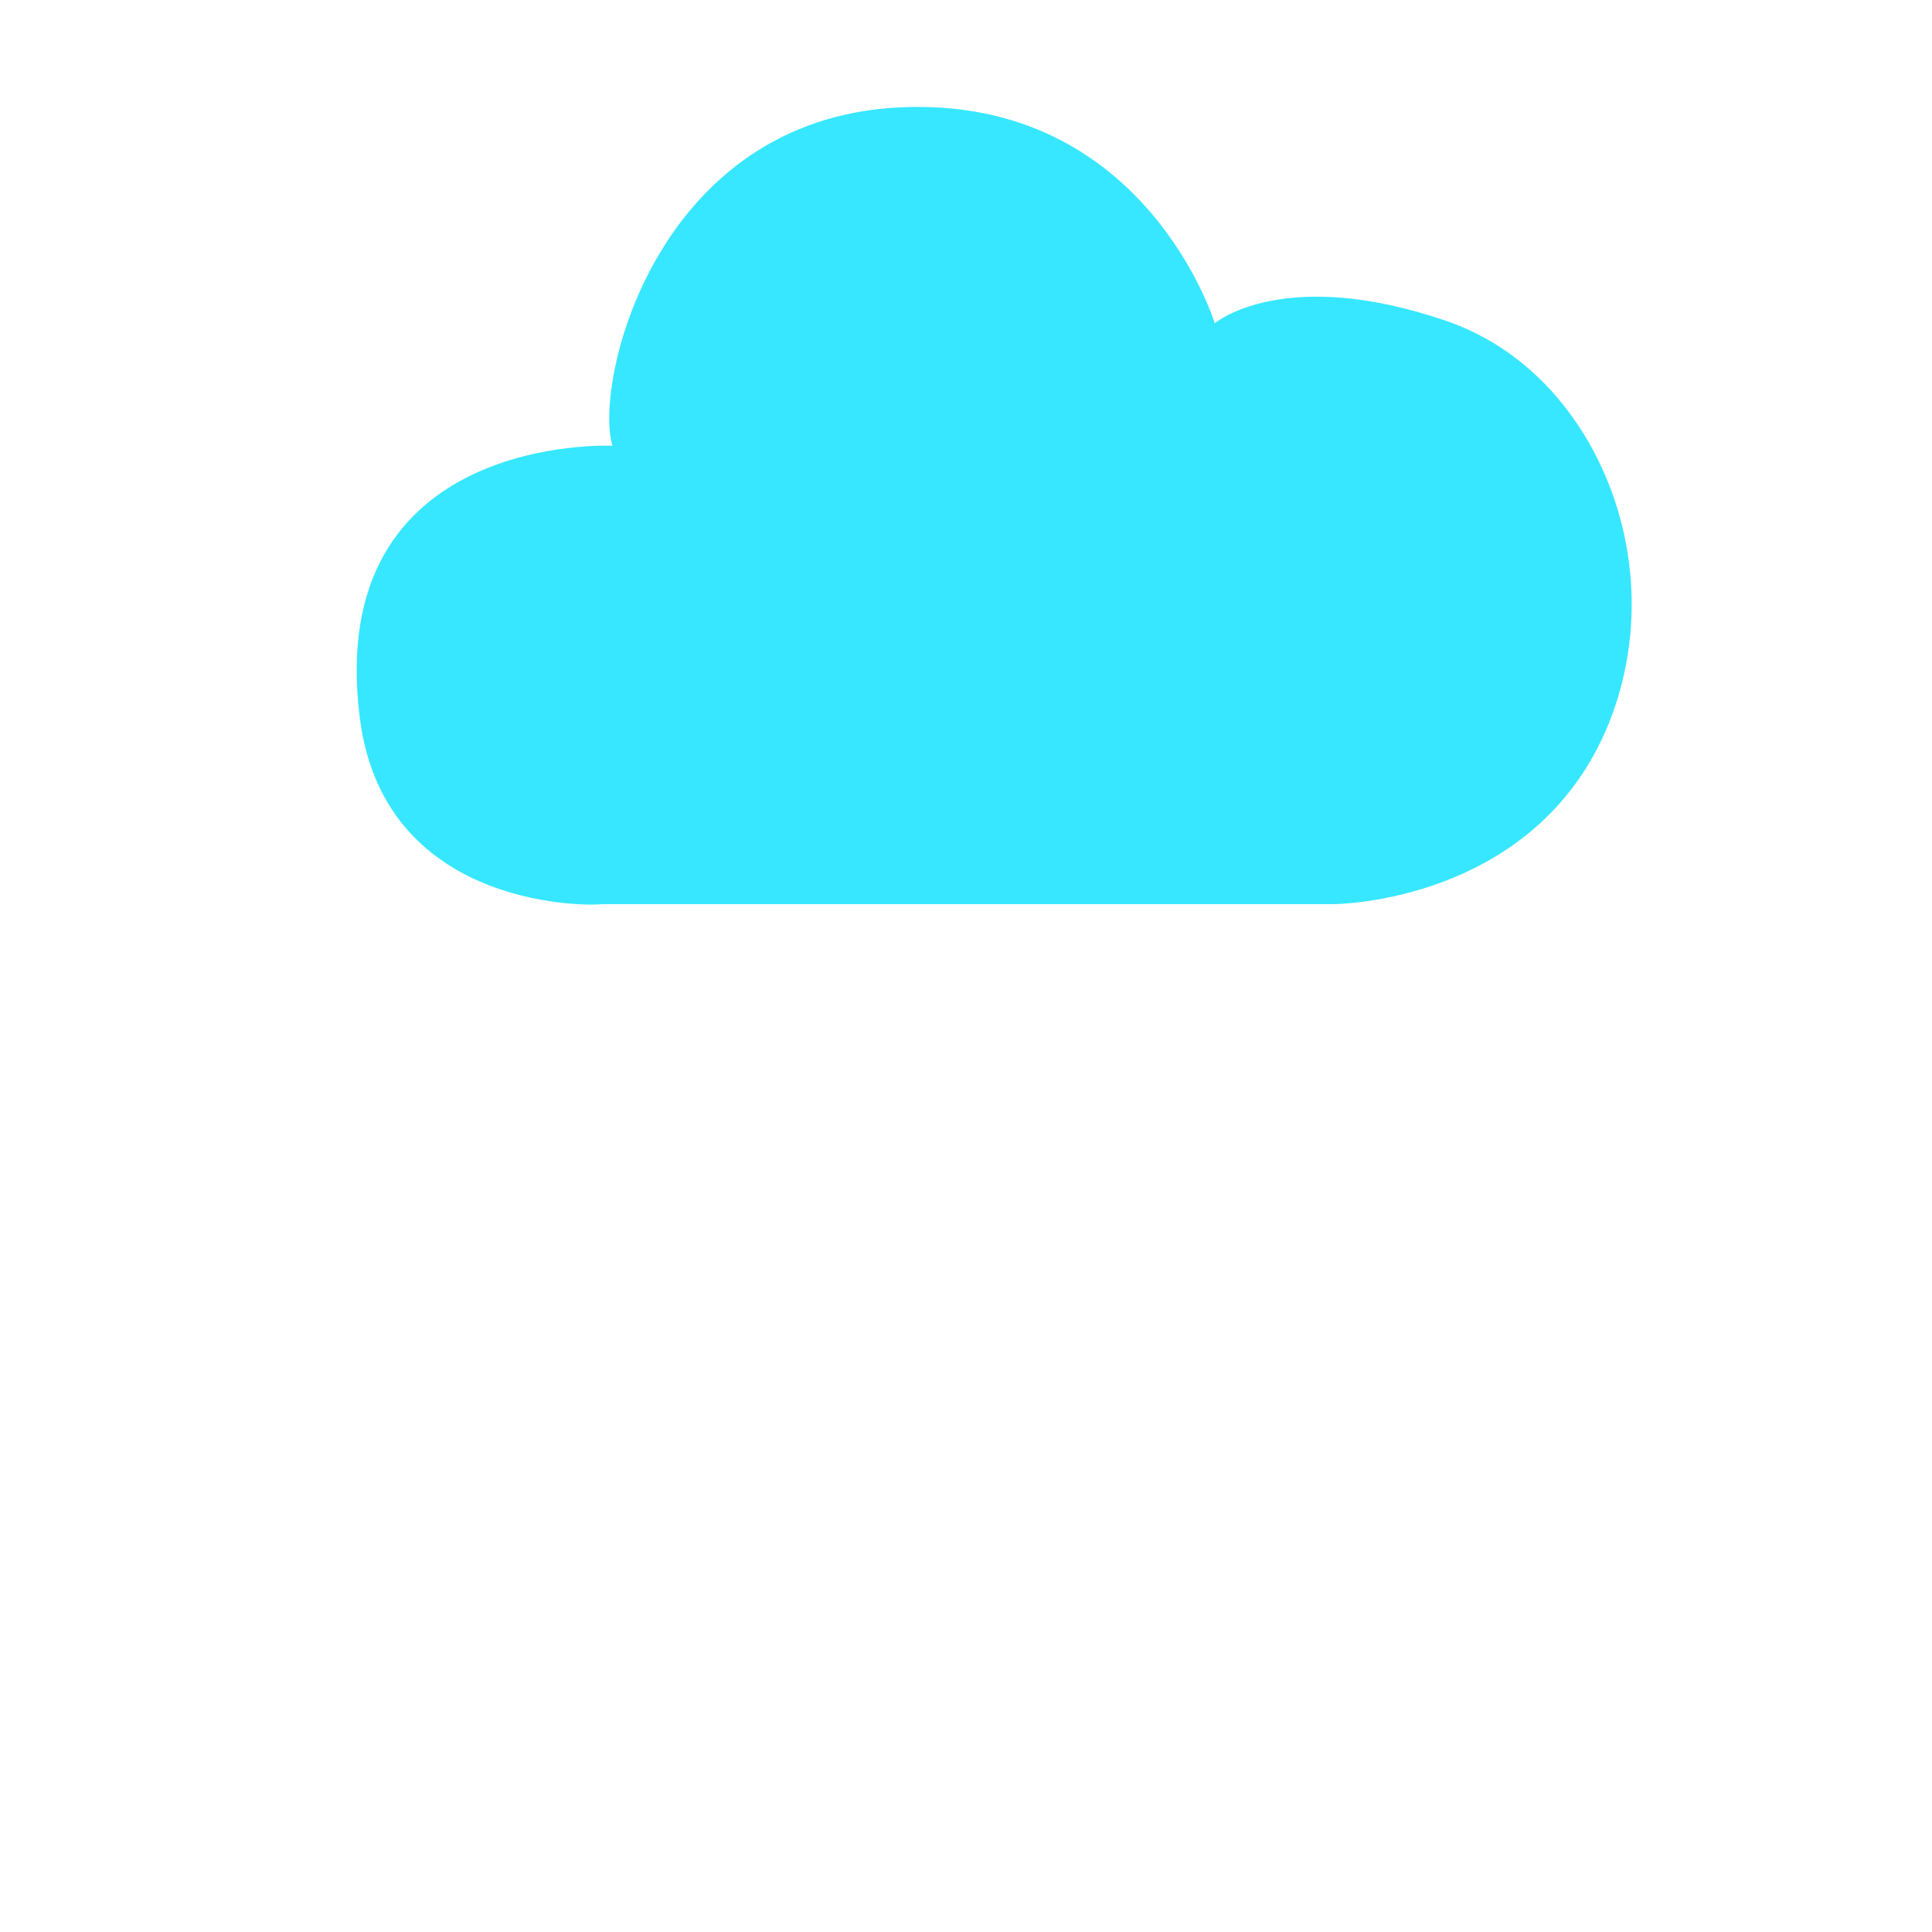
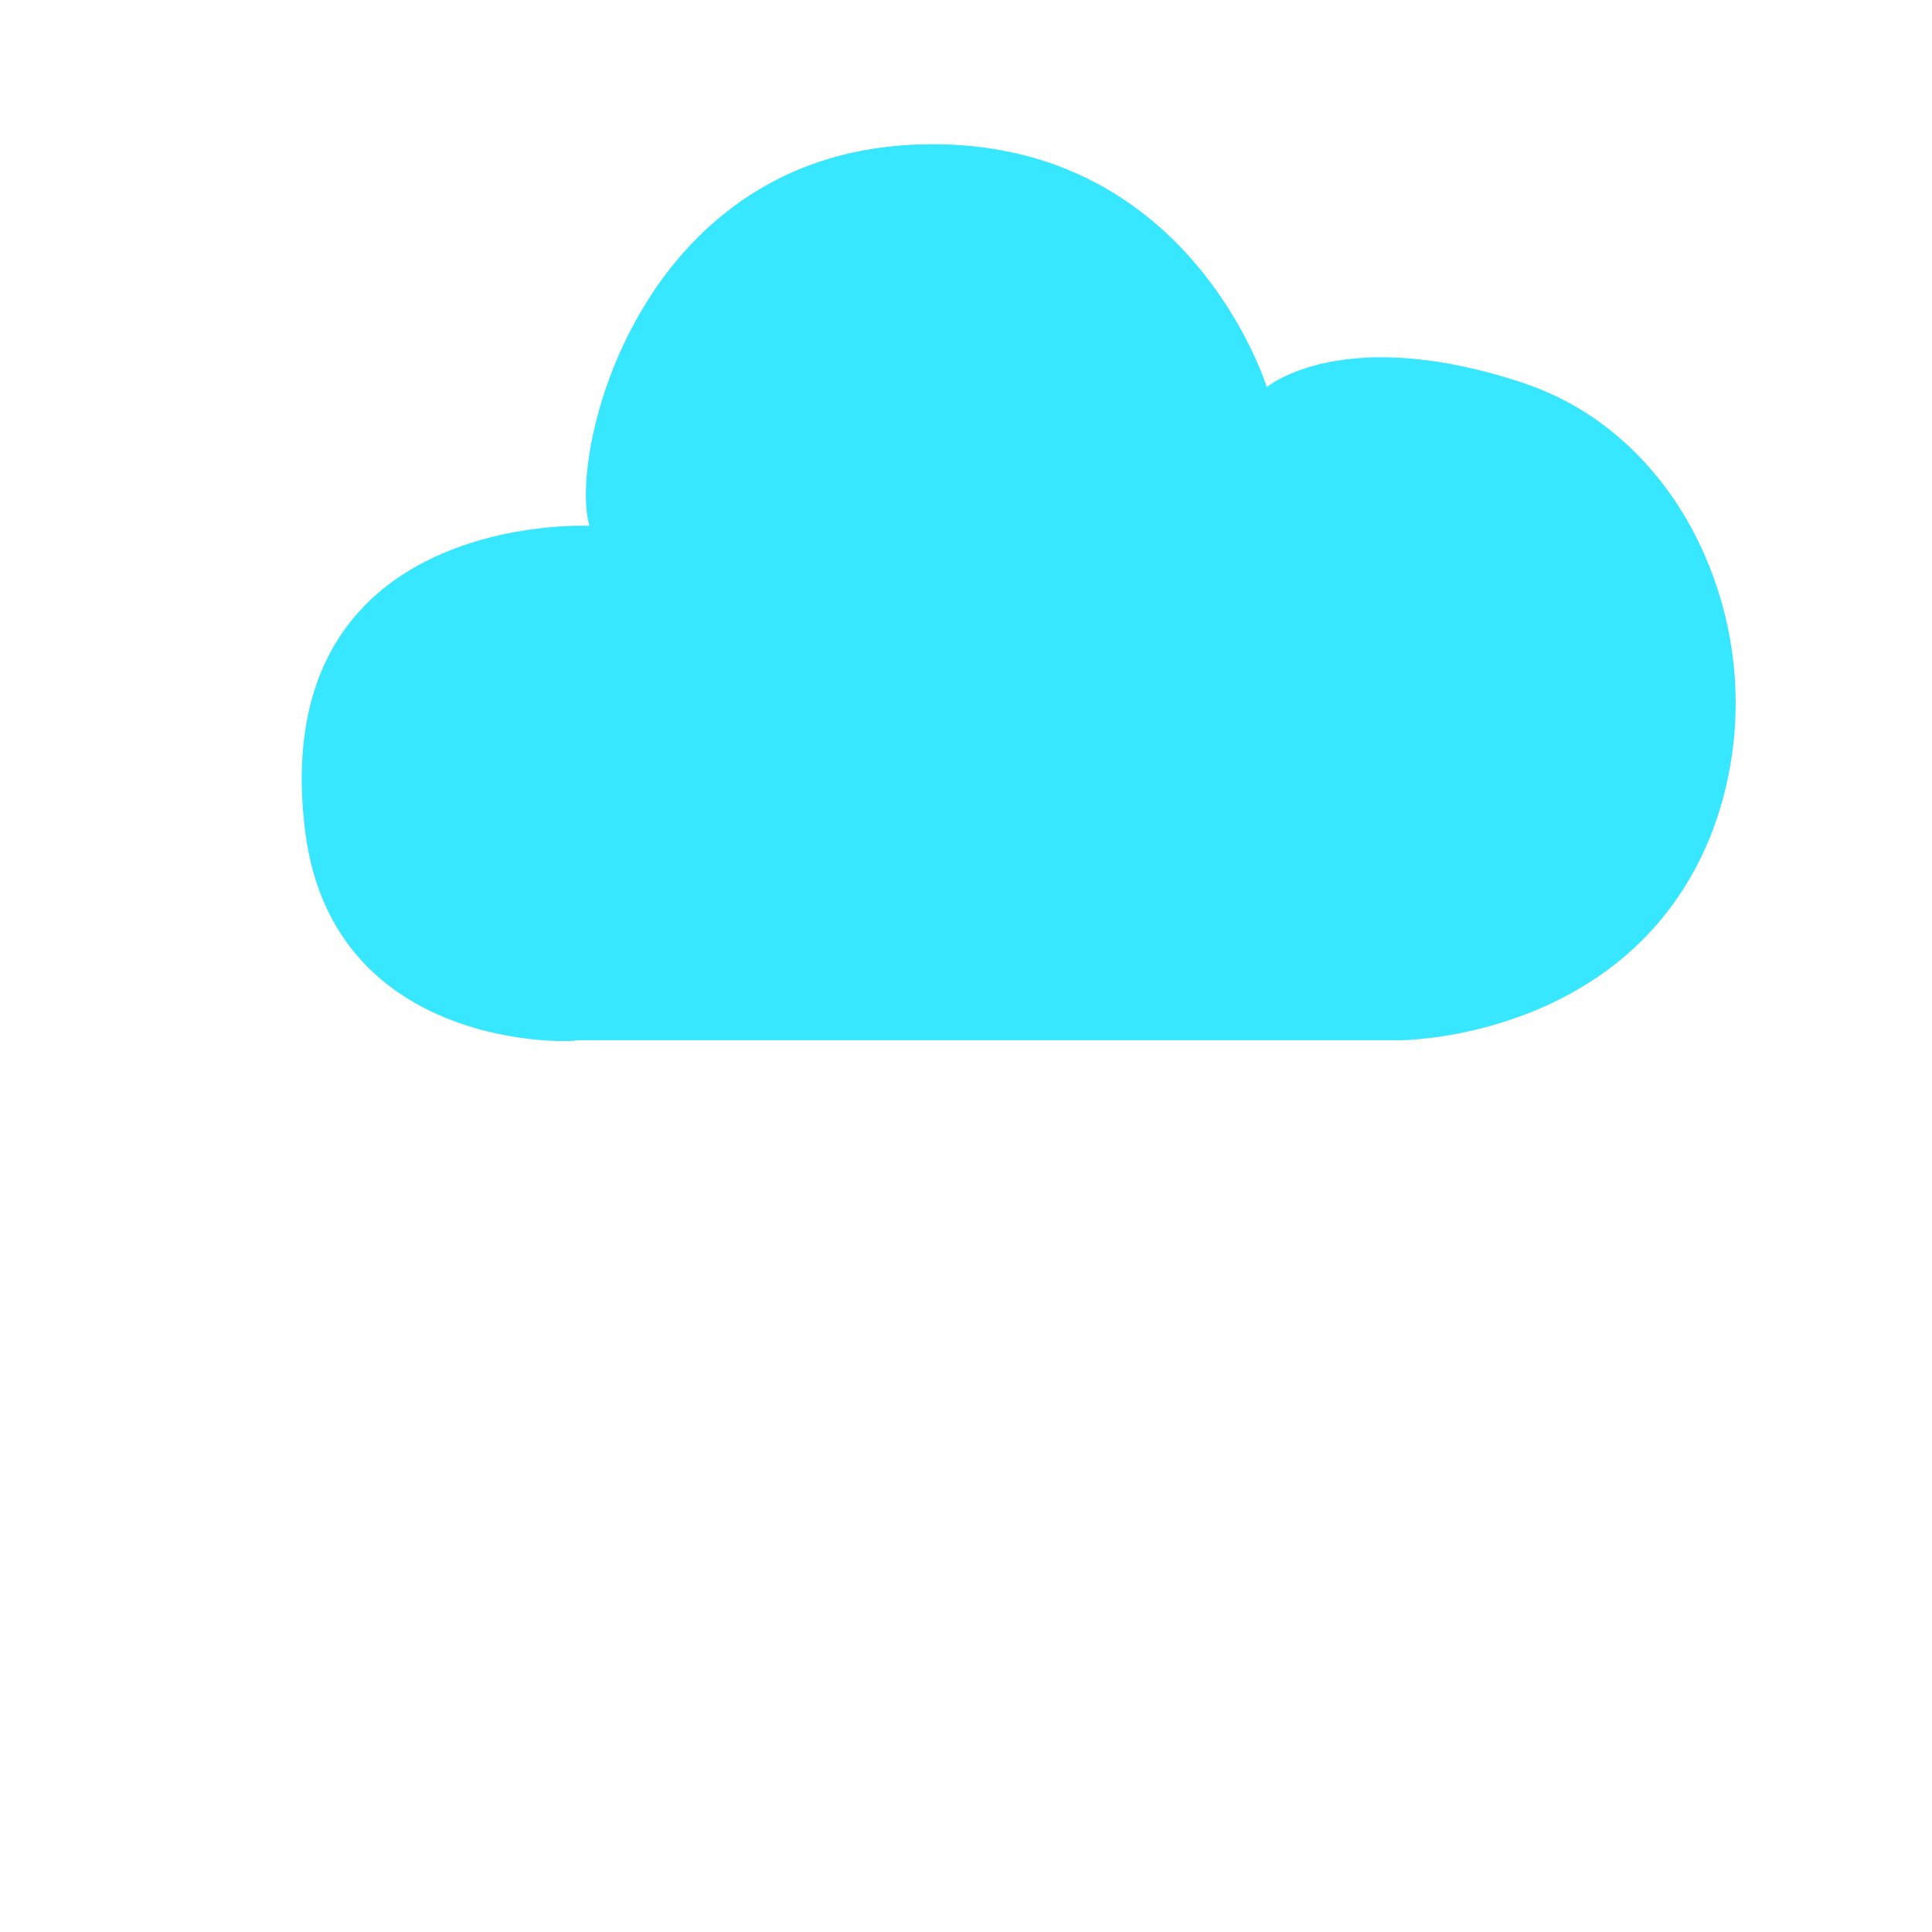
- <svg xmlns="http://www.w3.org/2000/svg" version="1.0" id="图层_2" x="0px" y="0px" viewBox="0 0 153 153" enable-background="new 0 0 153 153" xml:space="preserve">
-   <path fill="#36E7FF" d="M28.5,56.9c-2.9-22.7,20-21.6,20-21.6c-1.5-5,3.4-25.9,22.8-26.8s24.9,17.1,24.9,17.1s5.4-4.6,18.3-0.2  c5.5,1.9,9.1,5.8,11.3,9.6c3.9,6.8,4.5,15.1,1.6,22.3c-5.8,14.3-21.8,14.3-21.8,14.3H47.6C47.6,71.7,30.5,72.5,28.5,56.9z" />
+ <svg xmlns="http://www.w3.org/2000/svg" version="1.0" id="图层_2" x="0px" y="0px" viewBox="0 0 255 255" enable-background="new 0 0 255 255" xml:space="preserve">
+   <path fill="#36E7FF" d="M40.3,109.9c-5.4-42.6,37.5-40.5,37.5-40.5C75,60,84.1,20.8,120.5,19.1s46.7,32,46.7,32s10.1-8.6,34.3-0.4  c10.3,3.6,17.1,10.9,21.2,18c7.3,12.8,8.4,28.3,3,41.8c-10.9,26.8-40.9,26.8-40.9,26.8H76.1C76.1,137.6,44.1,139.1,40.3,109.9z" />
</svg>
